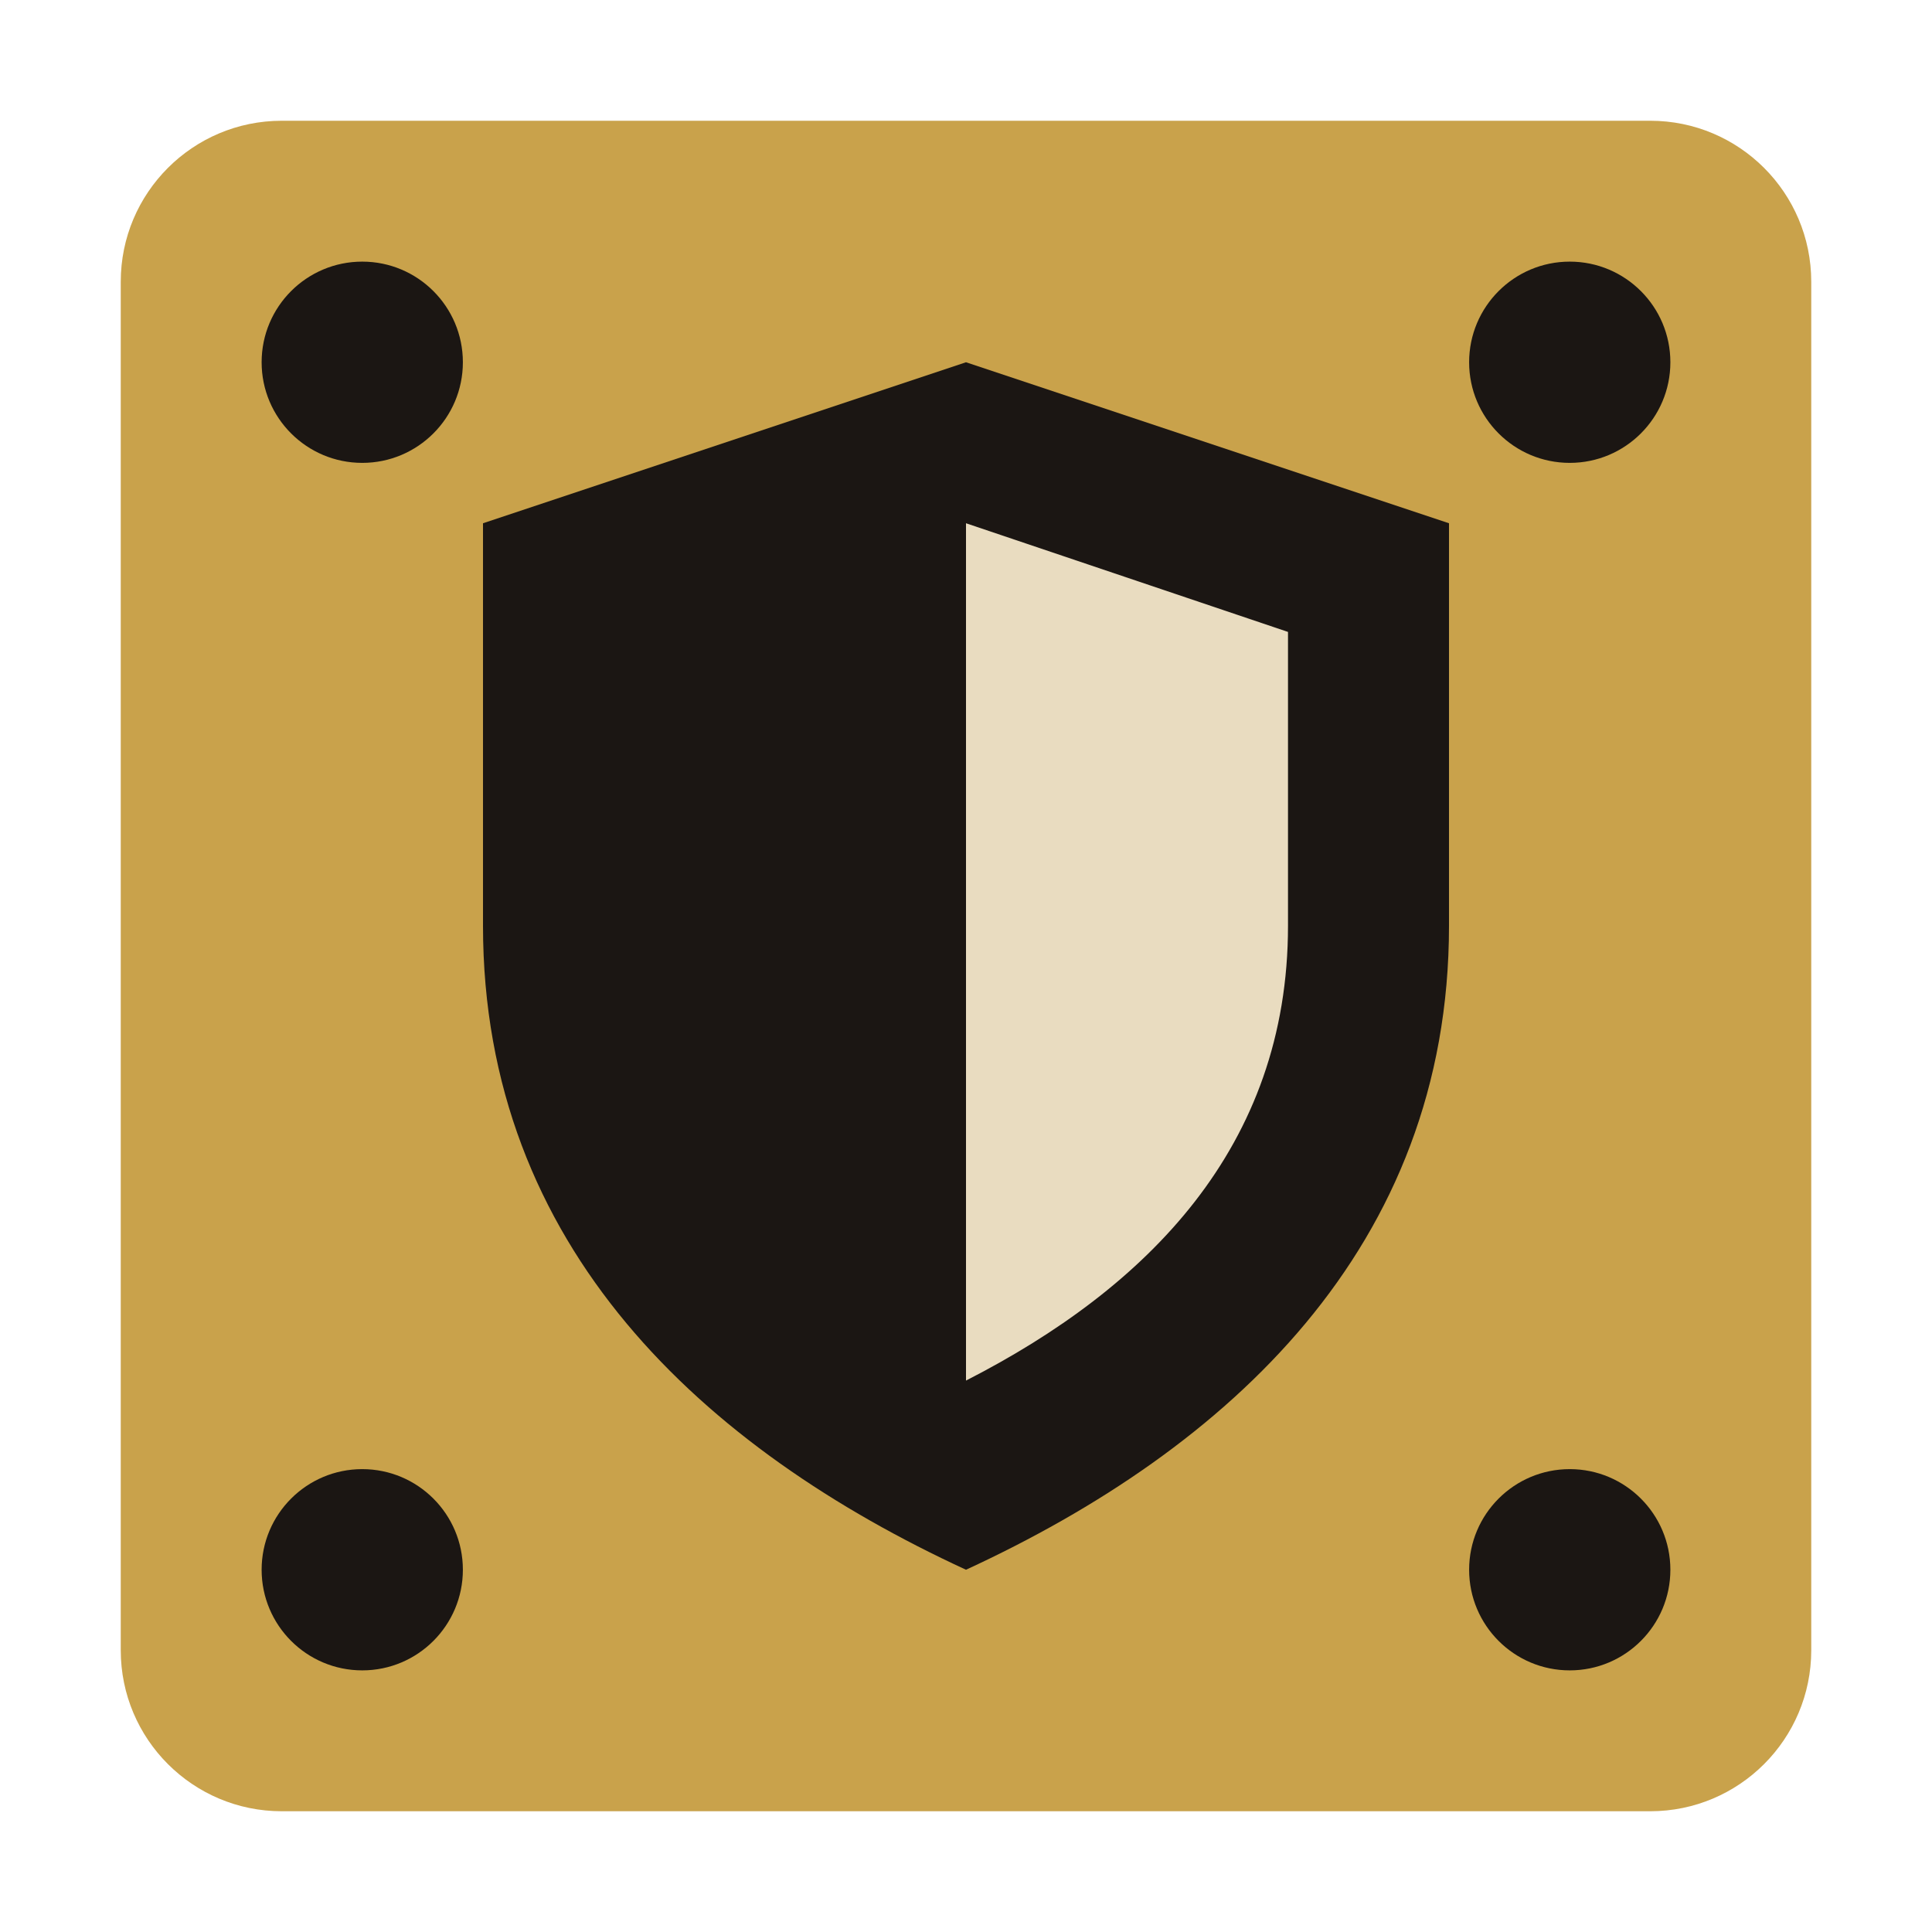
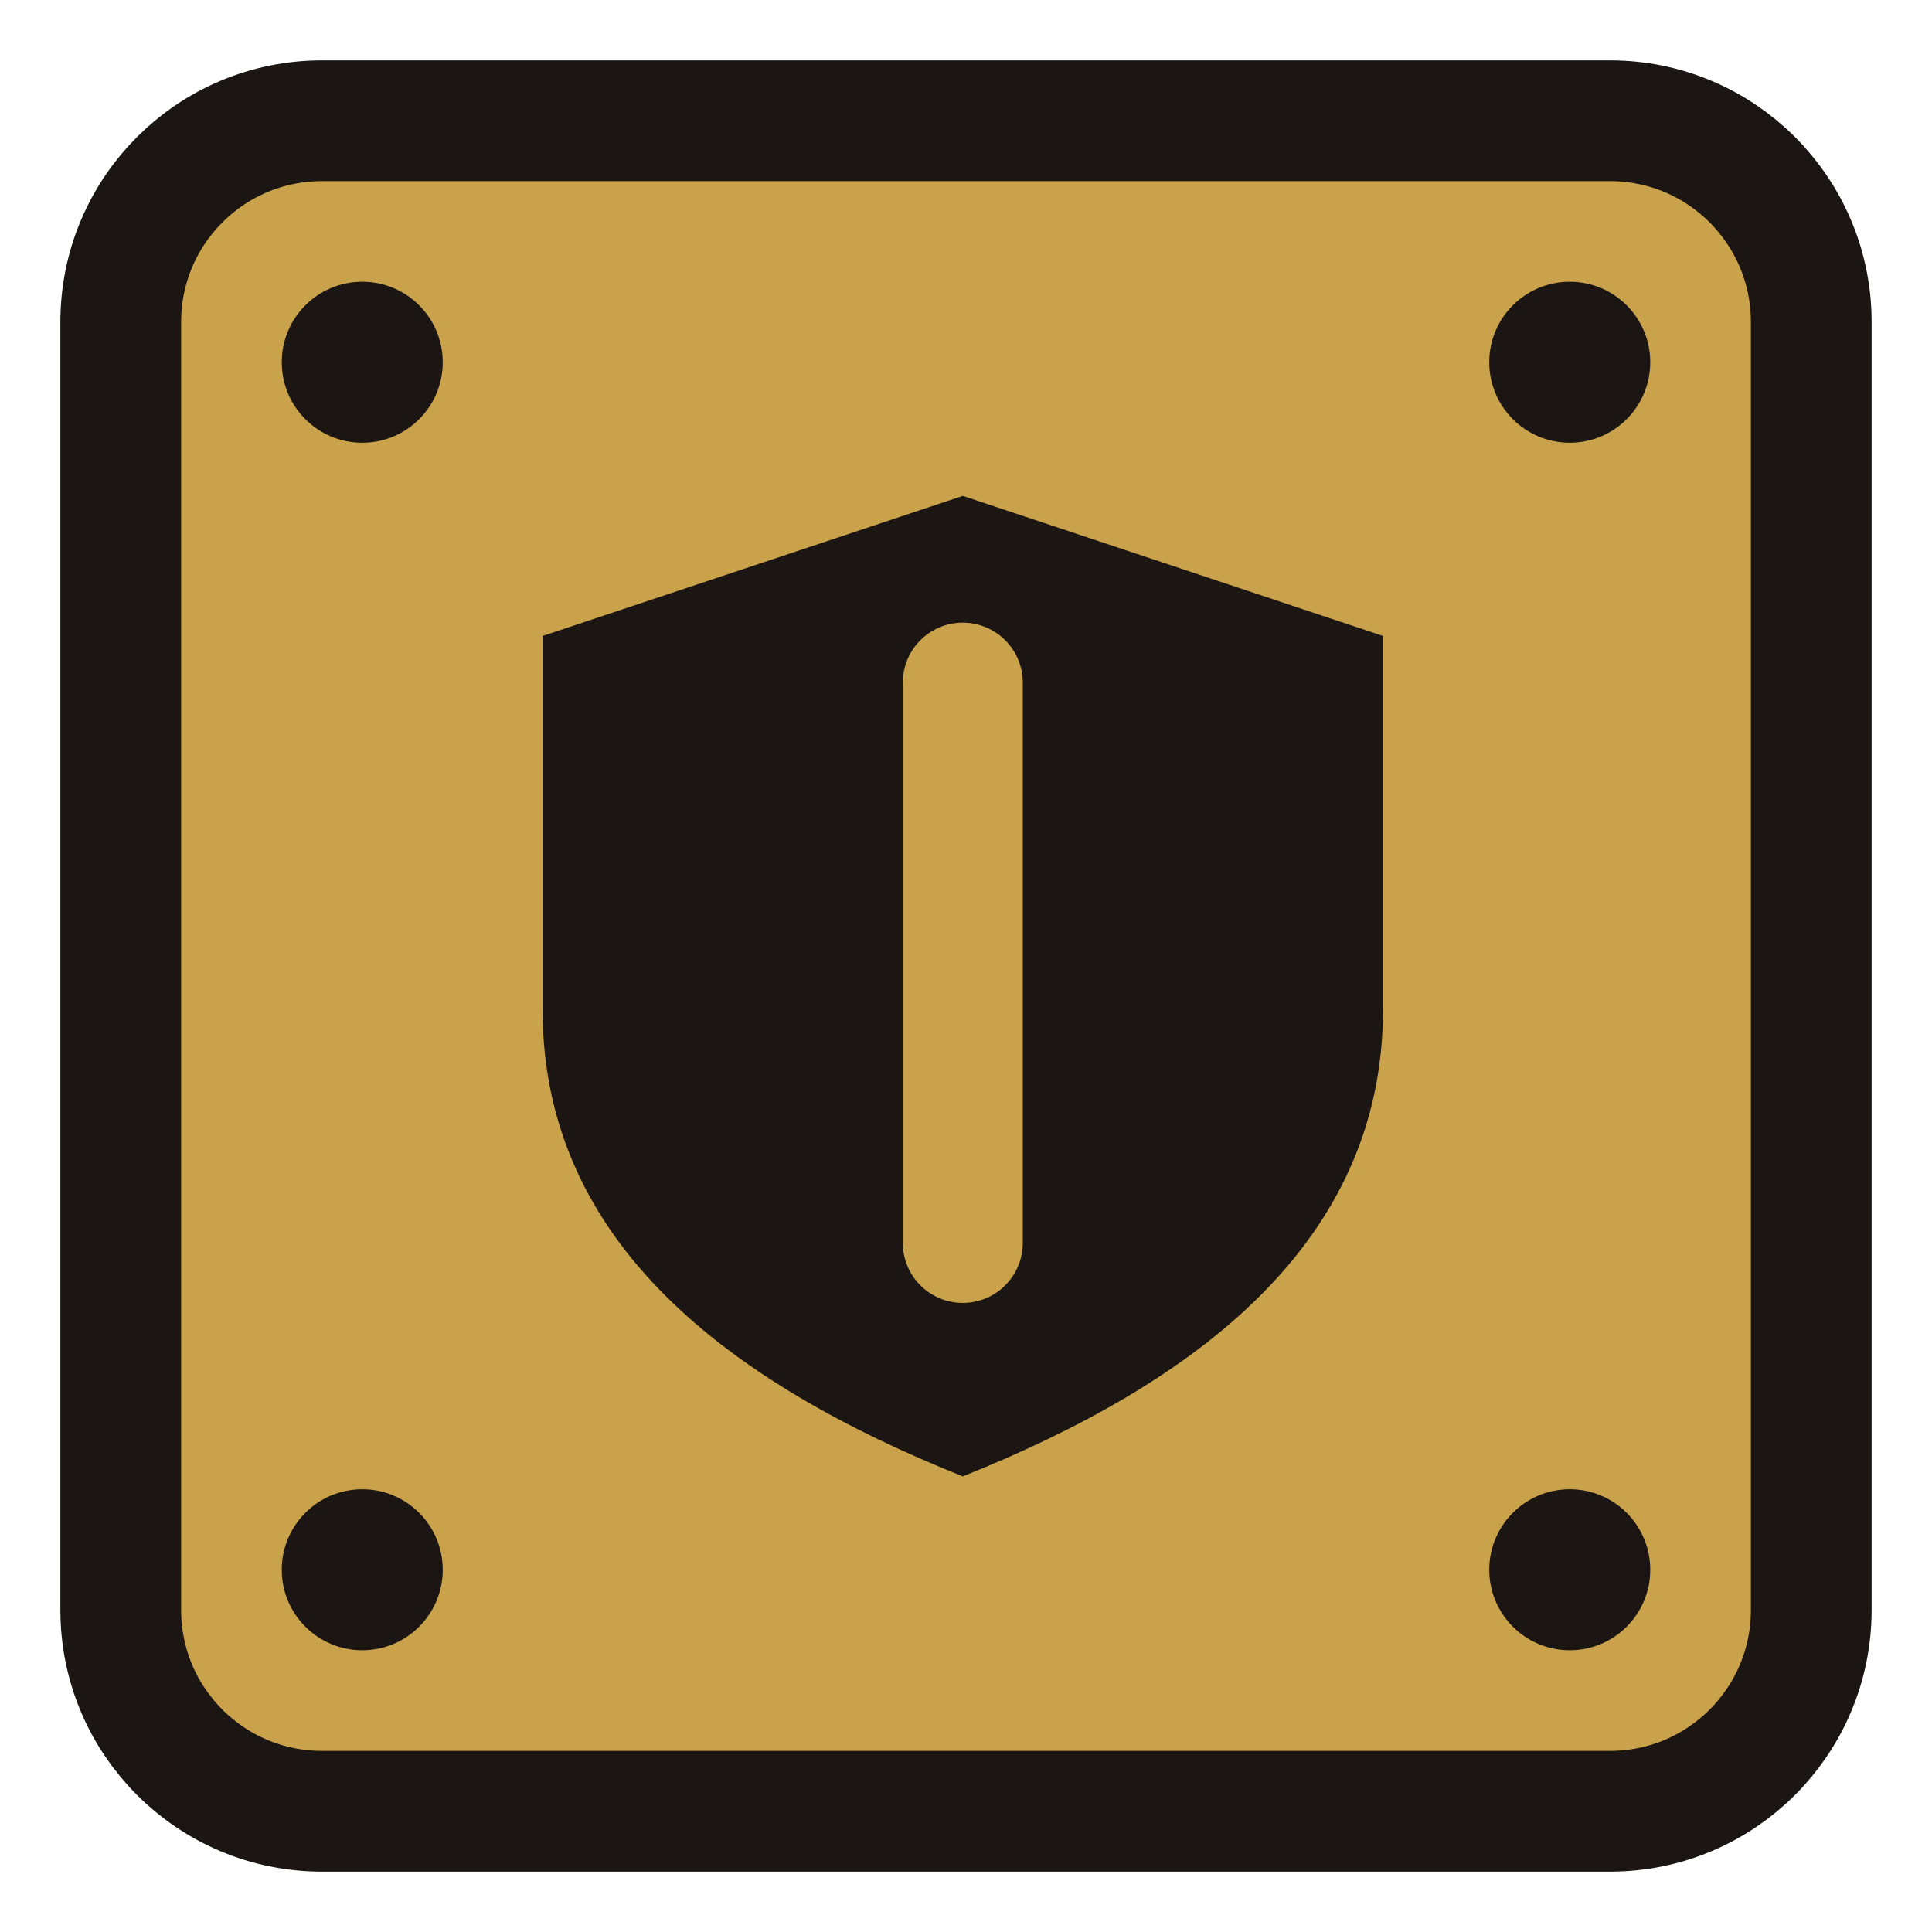
- <svg xmlns="http://www.w3.org/2000/svg" viewBox="0 0 48 48" width="48" height="48">
-   <rect fill="#c9a24b" x="3" y="3" width="42" height="42" rx="4" />
-   <g fill="#1b1613">
-     <circle cx="9" cy="9" r="2.5" />
-     <circle cx="39" cy="9" r="2.5" />
-     <circle cx="9" cy="39" r="2.5" />
-     <circle cx="39" cy="39" r="2.5" />
+ <svg xmlns="http://www.w3.org/2000/svg" viewBox="0 0 24 24" width="24" height="24" data-frame="plate" data-axis="brass">
+   <rect x="1.5" y="1.5" width="21" height="21" rx="2.5" fill="#c9a24b" stroke="#1b1613" stroke-width="1.5" stroke-linejoin="round" />
+   <circle cx="4.5" cy="4.5" r="1" fill="#1b1613" />
+   <circle cx="4.5" cy="19.5" r="1" fill="#1b1613" />
+   <circle cx="19.5" cy="4.5" r="1" fill="#1b1613" />
+   <circle cx="19.5" cy="19.5" r="1" fill="#1b1613" />
+   <g transform="translate(5 5) scale(0.58)">
+     <path d="M12 2l9 3v8c0 5-4 8-9 10-5-2-9-5-9-10V5z" fill="#1b1613" fill-rule="evenodd" />
+     <path d="M12 6v12" fill="none" stroke="#c9a24b" stroke-width="2.57" stroke-linecap="round" stroke-linejoin="round" />
  </g>
-   <path fill="#1b1613" d="M24 9l12 4v10c0 8-5.5 13-12 16-6.5-3-12-8-12-16V13z" />
-   <path fill="#e9dcc0" d="M24 13l8 2.7V23c0 5.5-3.5 9-8 11.3z" />
</svg>
